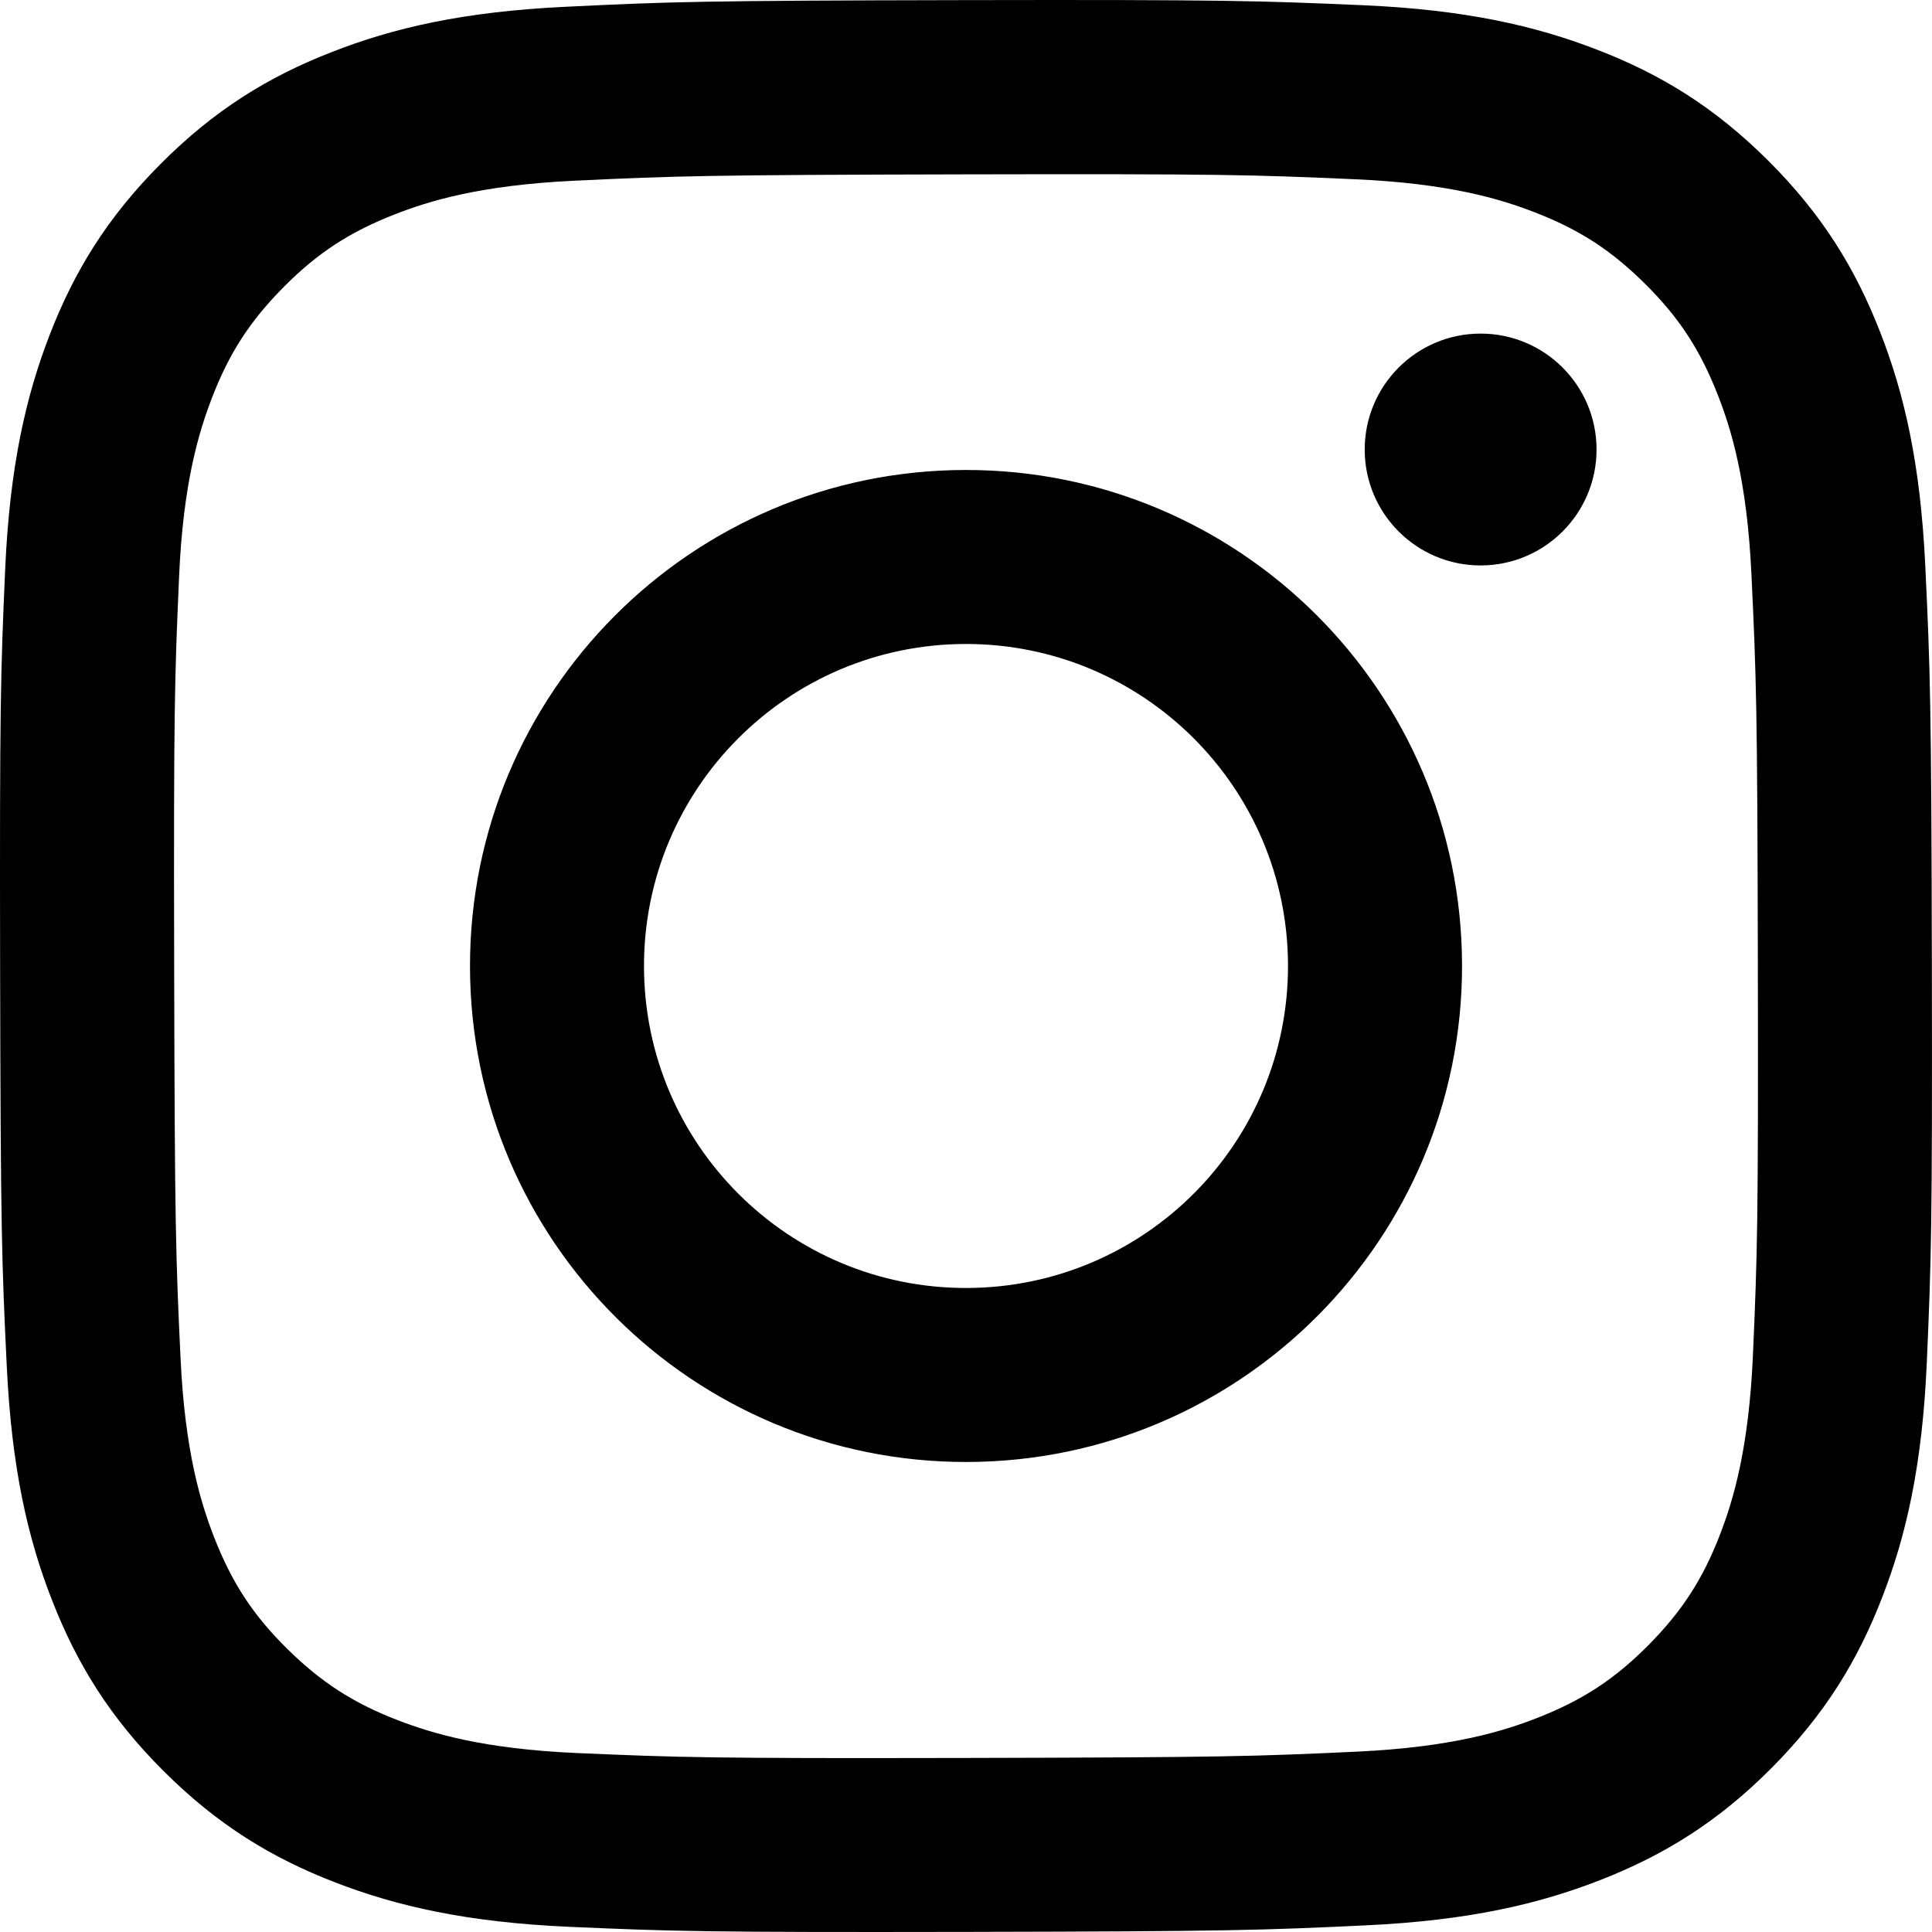
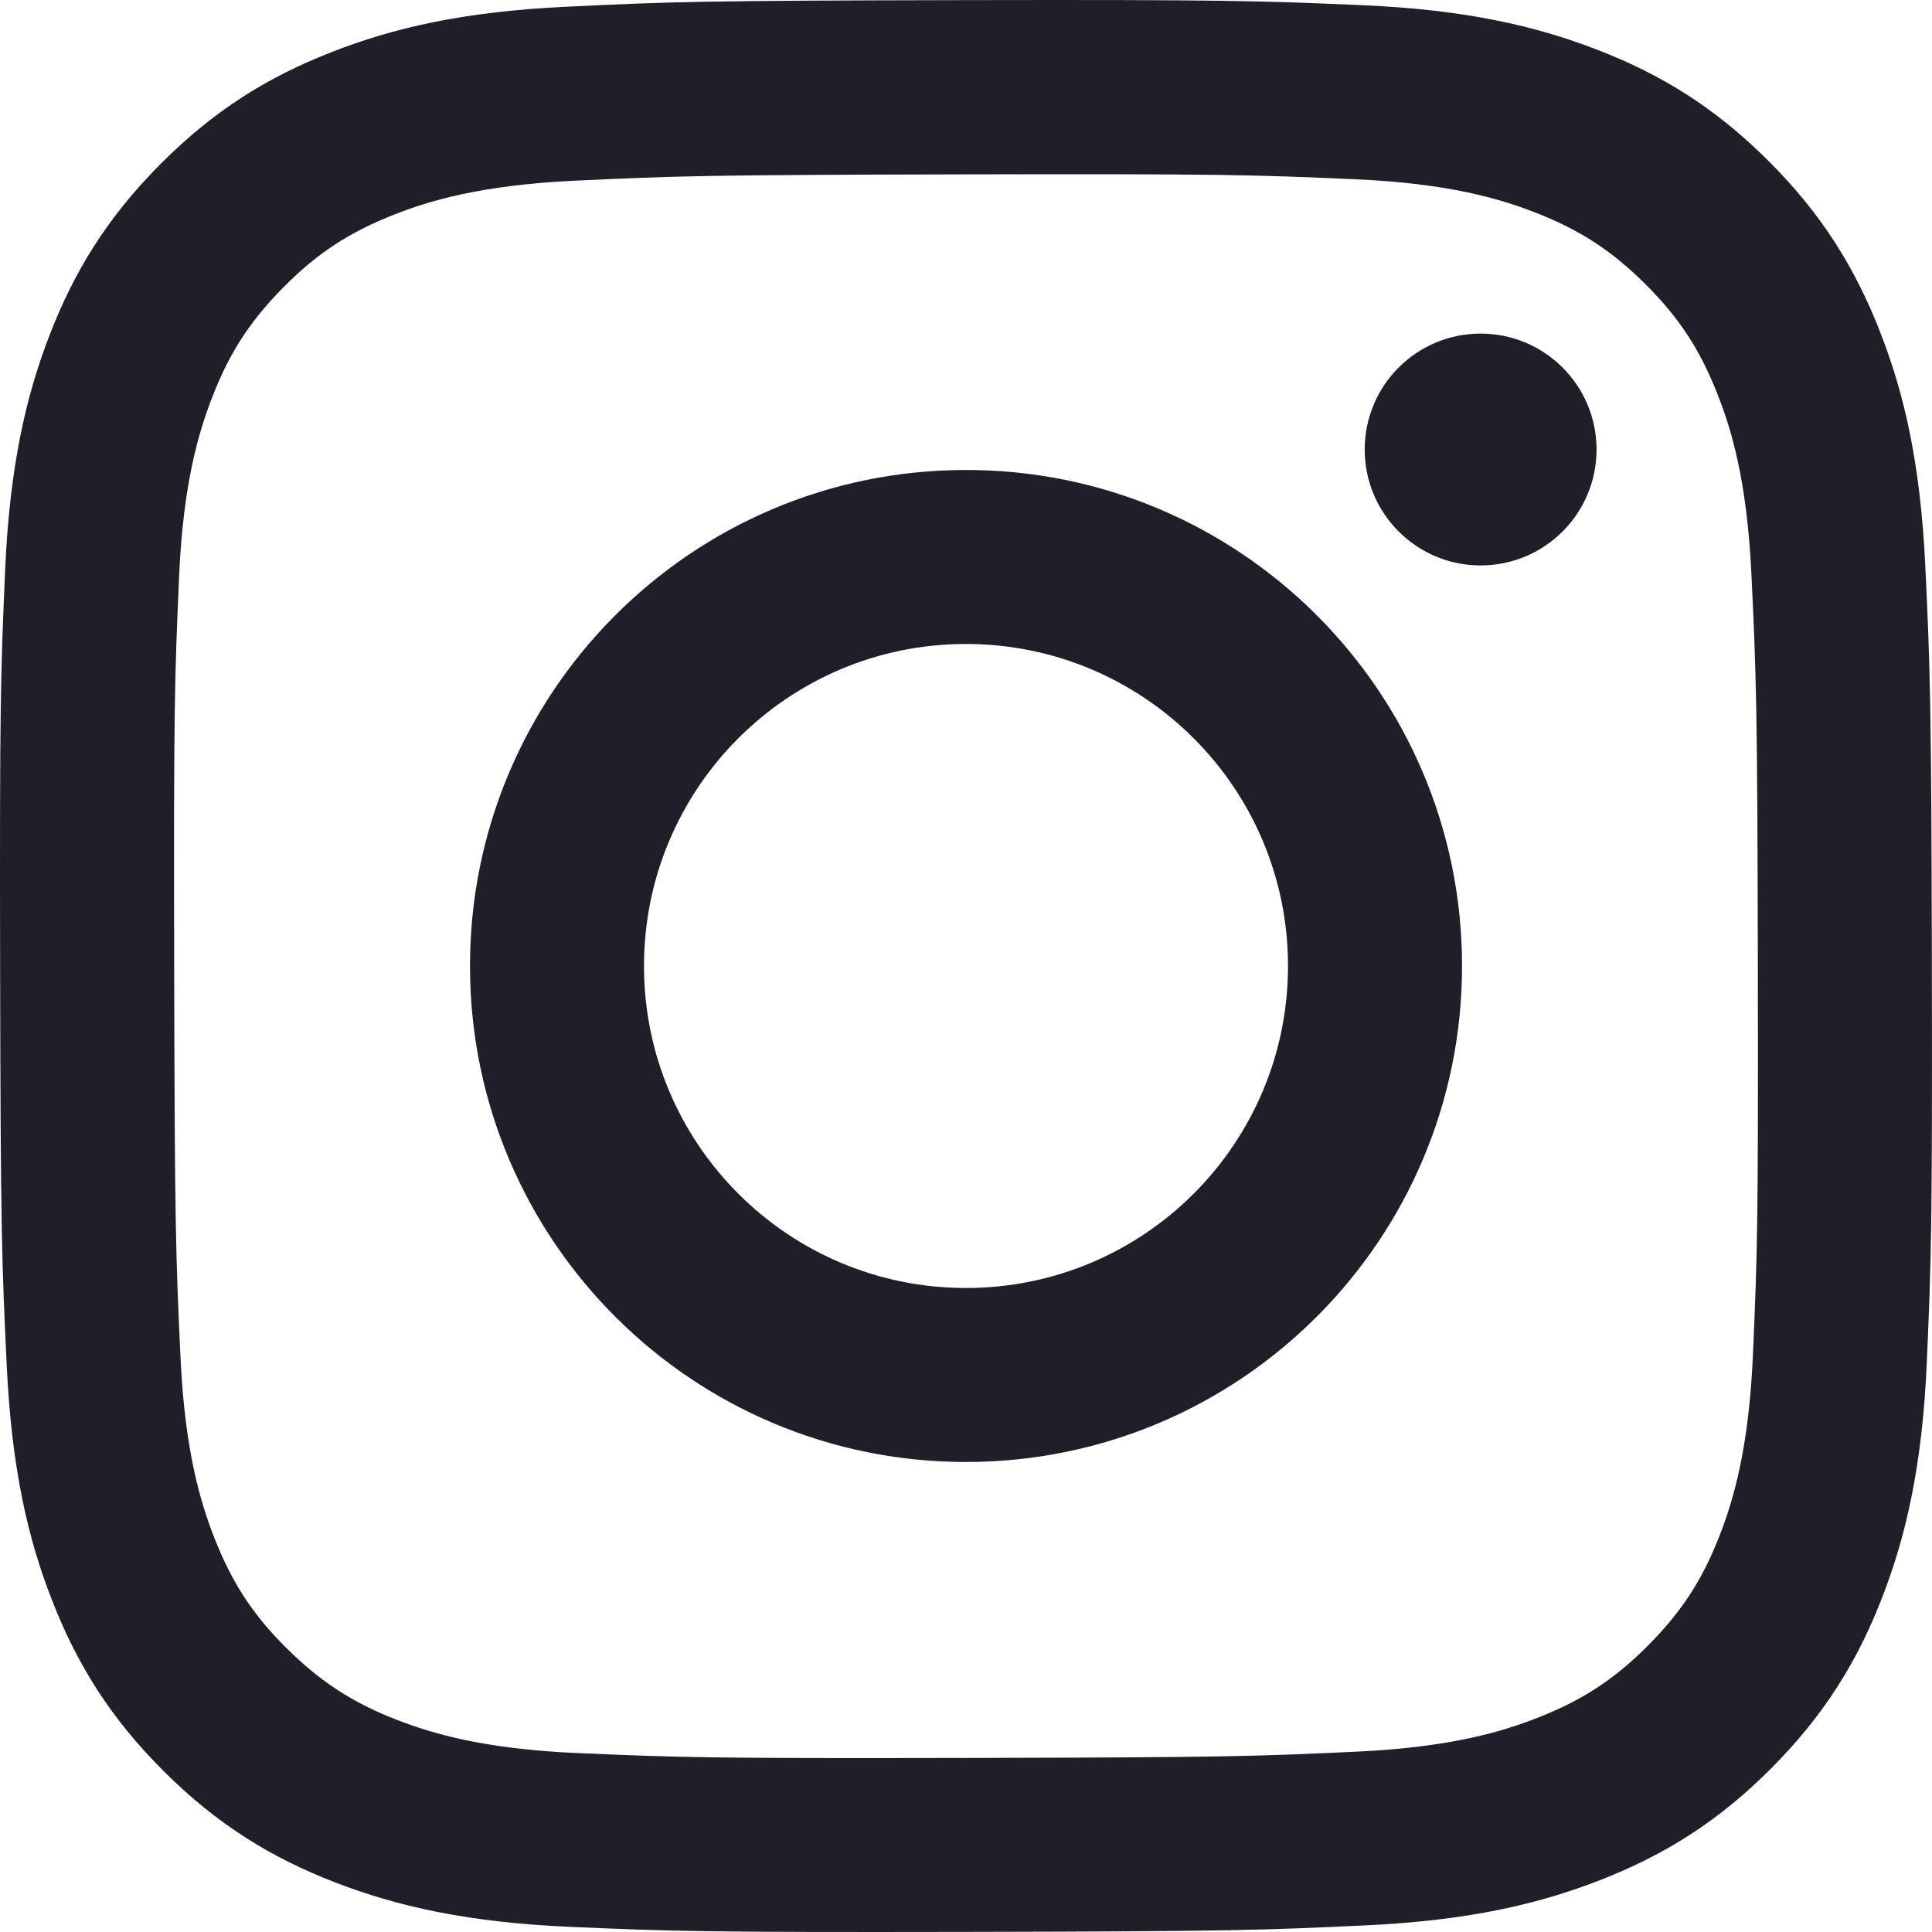
<svg xmlns="http://www.w3.org/2000/svg" id="Layer_1" data-name="Layer 1" viewBox="0 0 1000 1000">
-   <path d="M295.42,6c-53.2,2.51-89.53,11-121.29,23.48-32.87,12.81-60.73,30-88.45,57.82S40.89,143,28.17,175.92c-12.31,31.83-20.65,68.19-23,121.42S2.3,367.68,2.56,503.46,3.42,656.26,6,709.6c2.54,53.19,11,89.51,23.48,121.28,12.83,32.87,30,60.72,57.83,88.45S143,964.09,176,976.83c31.8,12.29,68.17,20.67,121.39,23s70.35,2.87,206.09,2.61,152.83-.86,206.16-3.39S799.1,988,830.88,975.58c32.87-12.86,60.74-30,88.45-57.84S964.1,862,976.81,829.06c12.32-31.8,20.69-68.17,23-121.35,2.33-53.37,2.88-70.41,2.62-206.17s-.87-152.78-3.4-206.1-11-89.53-23.47-121.32c-12.85-32.87-30-60.7-57.82-88.45S862,40.87,829.07,28.19c-31.82-12.31-68.17-20.7-121.39-23S637.33,2.3,501.54,2.56,348.75,3.4,295.42,6m5.84,903.88c-48.75-2.12-75.22-10.22-92.86-17-23.36-9-40-19.88-57.58-37.29s-28.38-34.11-37.5-57.42c-6.85-17.64-15.1-44.08-17.38-92.83-2.48-52.69-3-68.51-3.29-202s.22-149.29,2.53-202c2.08-48.71,10.23-75.21,17-92.84,9-23.39,19.84-40,37.29-57.57s34.1-28.39,57.43-37.51c17.62-6.88,44.06-15.06,92.79-17.38,52.73-2.5,68.53-3,202-3.29s149.31.21,202.06,2.53c48.71,2.12,75.22,10.19,92.83,17,23.37,9,40,19.81,57.57,37.29s28.4,34.07,37.52,57.45c6.89,17.57,15.07,44,17.37,92.76,2.51,52.73,3.08,68.54,3.32,202s-.23,149.31-2.54,202c-2.13,48.75-10.21,75.23-17,92.89-9,23.35-19.85,40-37.31,57.56s-34.09,28.38-57.43,37.5c-17.6,6.87-44.07,15.07-92.76,17.39-52.73,2.48-68.53,3-202.05,3.29s-149.27-.25-202-2.53m407.6-674.61a60,60,0,1,0,59.88-60.1,60,60,0,0,0-59.88,60.1M245.77,503c.28,141.8,115.44,256.49,257.21,256.22S759.52,643.8,759.25,502,643.79,245.48,502,245.76,245.5,361.22,245.77,503m90.06-.18a166.67,166.67,0,1,1,167,166.34,166.65,166.65,0,0,1-167-166.34" transform="translate(-2.5 -2.5)" />
+   <path d="M295.42,6c-53.2,2.51-89.53,11-121.29,23.48-32.87,12.81-60.73,30-88.45,57.82S40.89,143,28.17,175.92c-12.31,31.83-20.65,68.19-23,121.42S2.3,367.68,2.56,503.46,3.42,656.26,6,709.6c2.54,53.19,11,89.51,23.48,121.28,12.83,32.87,30,60.72,57.83,88.45S143,964.09,176,976.83c31.8,12.29,68.17,20.67,121.39,23s70.35,2.87,206.09,2.61,152.83-.86,206.16-3.39S799.1,988,830.88,975.58c32.87-12.86,60.74-30,88.45-57.84S964.1,862,976.81,829.06c12.32-31.8,20.69-68.17,23-121.35,2.33-53.37,2.88-70.41,2.62-206.17s-.87-152.78-3.4-206.1-11-89.53-23.47-121.32c-12.85-32.87-30-60.7-57.82-88.45S862,40.87,829.07,28.19c-31.82-12.31-68.17-20.7-121.39-23S637.33,2.3,501.54,2.56,348.75,3.4,295.42,6m5.84,903.88c-48.75-2.12-75.22-10.22-92.86-17-23.36-9-40-19.88-57.58-37.29s-28.38-34.11-37.5-57.42c-6.85-17.64-15.1-44.08-17.38-92.83-2.48-52.69-3-68.51-3.29-202s.22-149.29,2.53-202c2.08-48.71,10.23-75.21,17-92.84,9-23.39,19.84-40,37.29-57.57s34.1-28.39,57.43-37.51c17.62-6.88,44.06-15.06,92.79-17.38,52.73-2.5,68.53-3,202-3.29s149.31.21,202.06,2.53c48.71,2.12,75.22,10.19,92.83,17,23.37,9,40,19.81,57.57,37.29s28.4,34.07,37.52,57.45c6.89,17.57,15.07,44,17.37,92.76,2.51,52.73,3.08,68.54,3.32,202s-.23,149.31-2.54,202c-2.13,48.75-10.21,75.23-17,92.89-9,23.35-19.85,40-37.31,57.56s-34.09,28.38-57.43,37.5c-17.6,6.87-44.07,15.07-92.76,17.39-52.73,2.48-68.53,3-202.05,3.29s-149.27-.25-202-2.53m407.6-674.61a60,60,0,1,0,59.88-60.1,60,60,0,0,0-59.88,60.1M245.77,503c.28,141.8,115.44,256.49,257.21,256.22S759.52,643.8,759.25,502,643.79,245.48,502,245.76,245.5,361.22,245.77,503m90.06-.18a166.67,166.67,0,1,1,167,166.34,166.65,166.65,0,0,1-167-166.34" transform="translate(-2.5 -2.5)" fill="#201F29" />
</svg>
